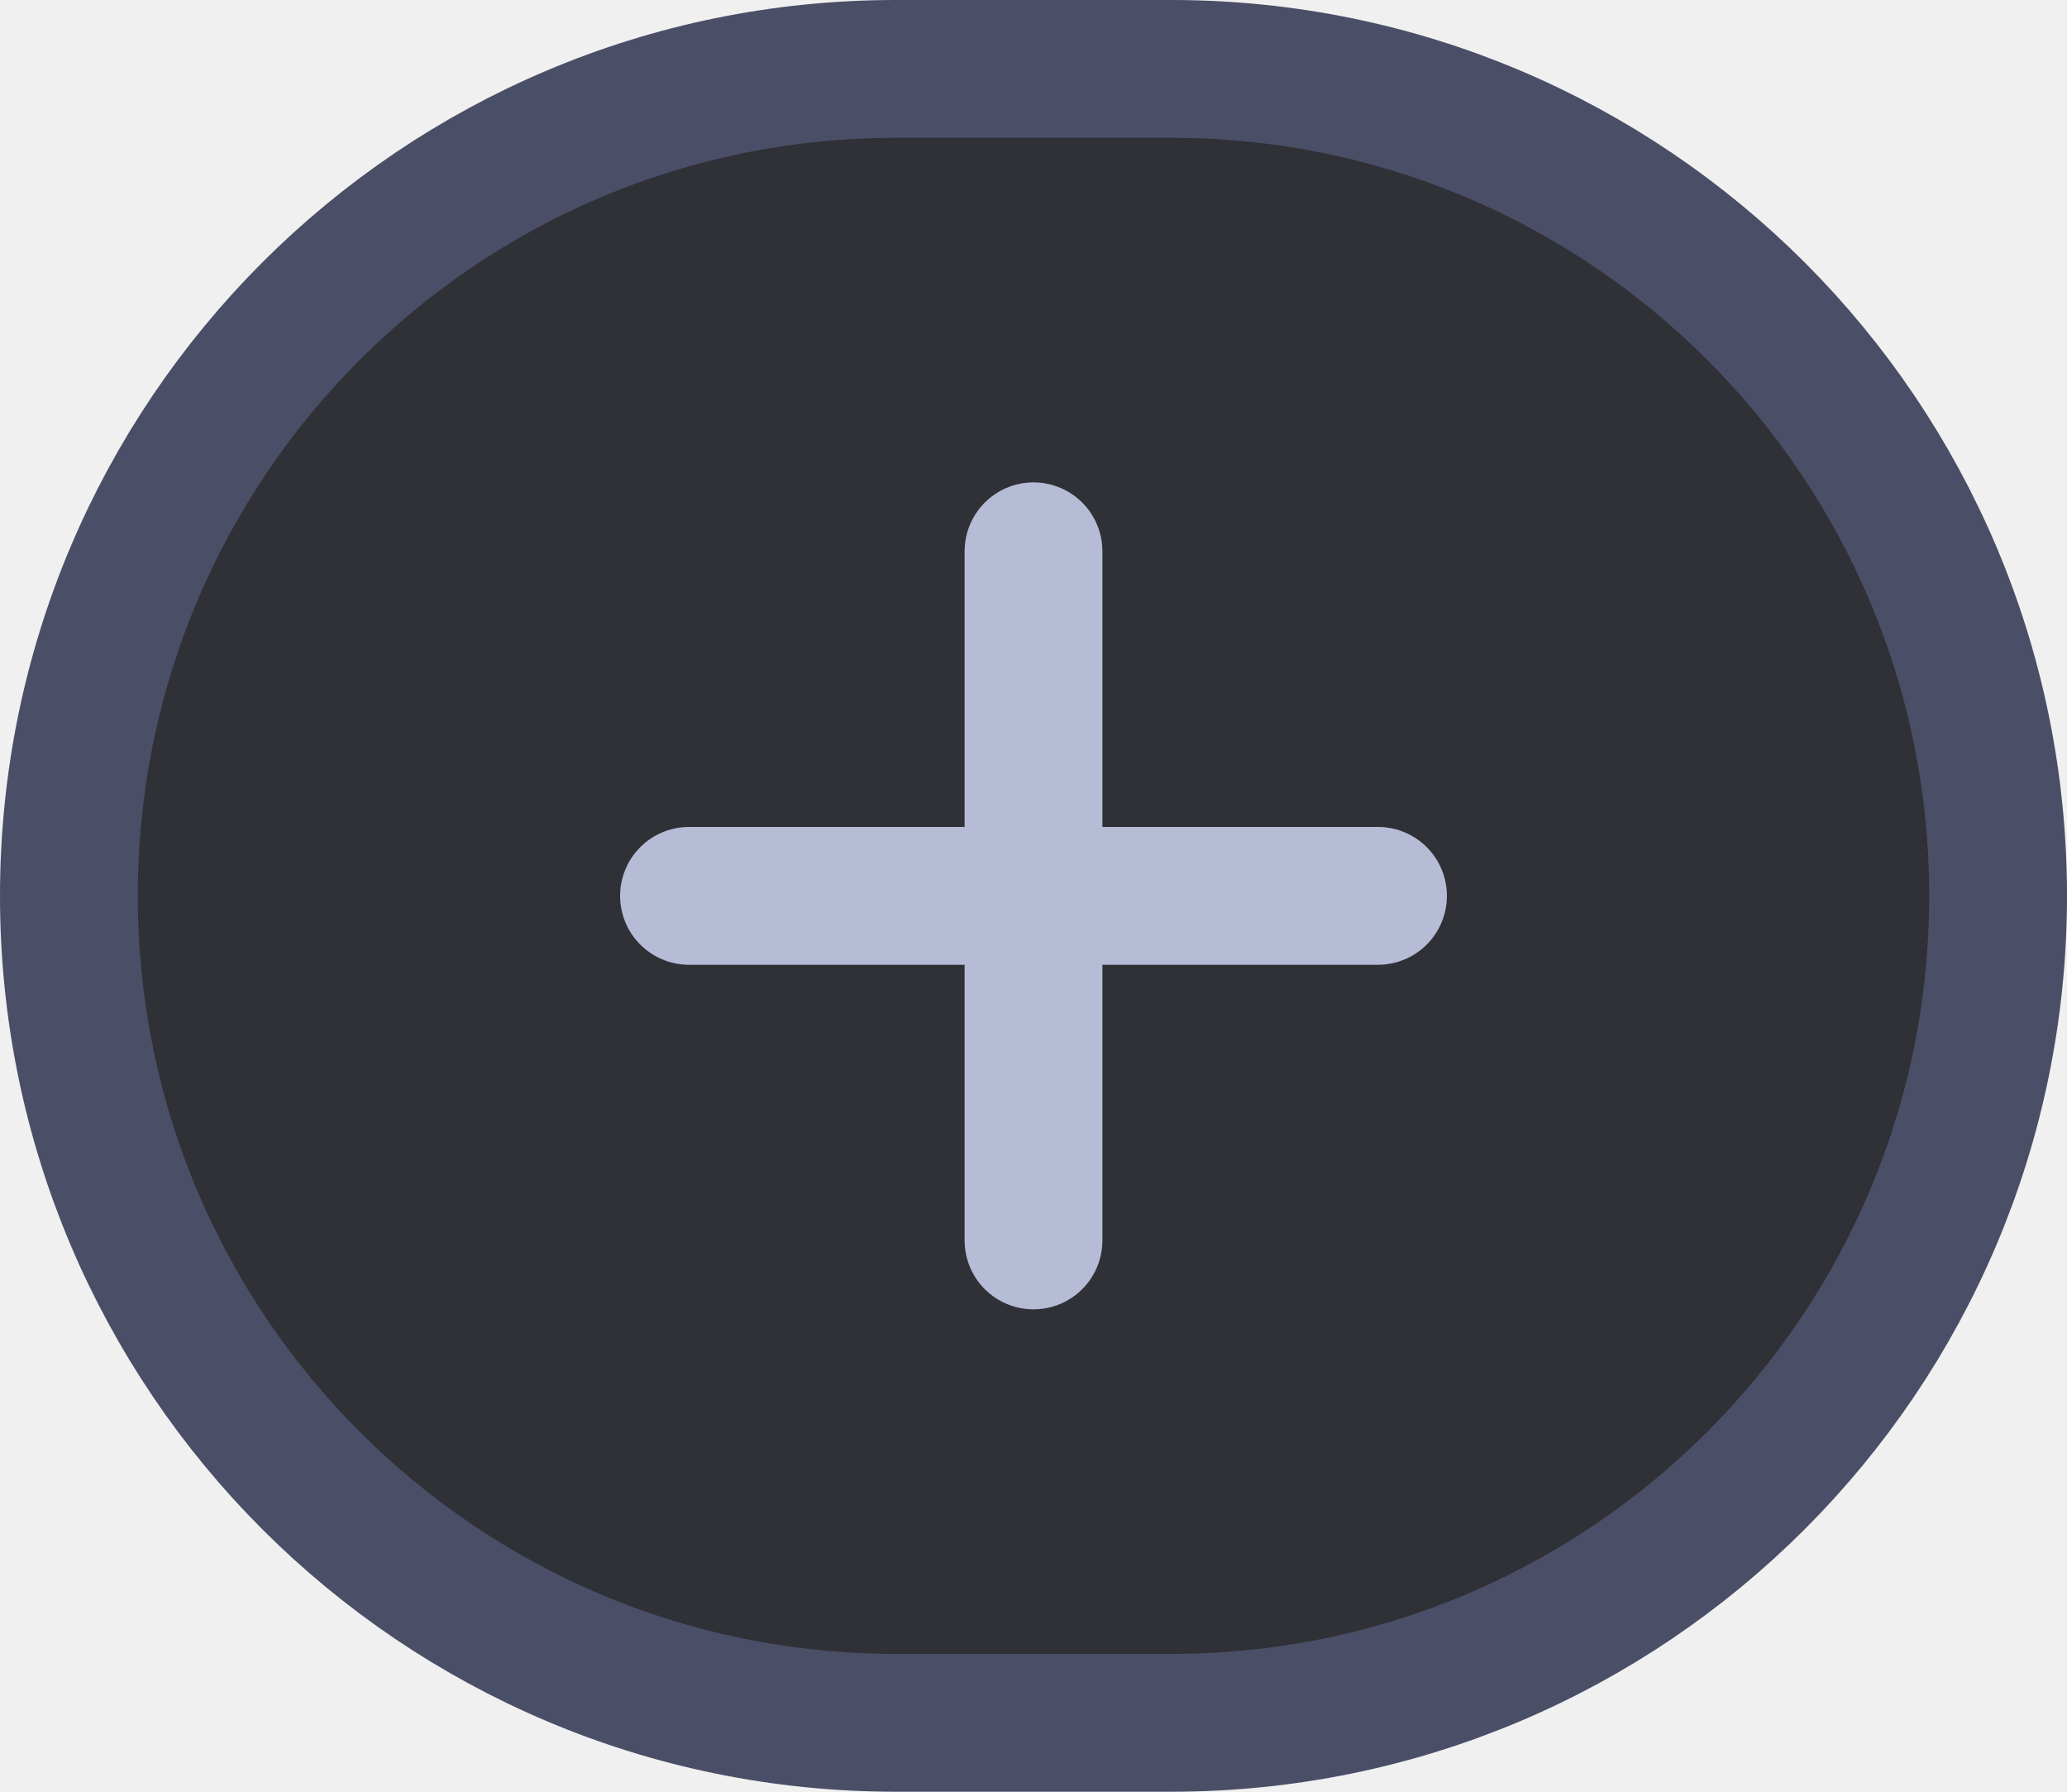
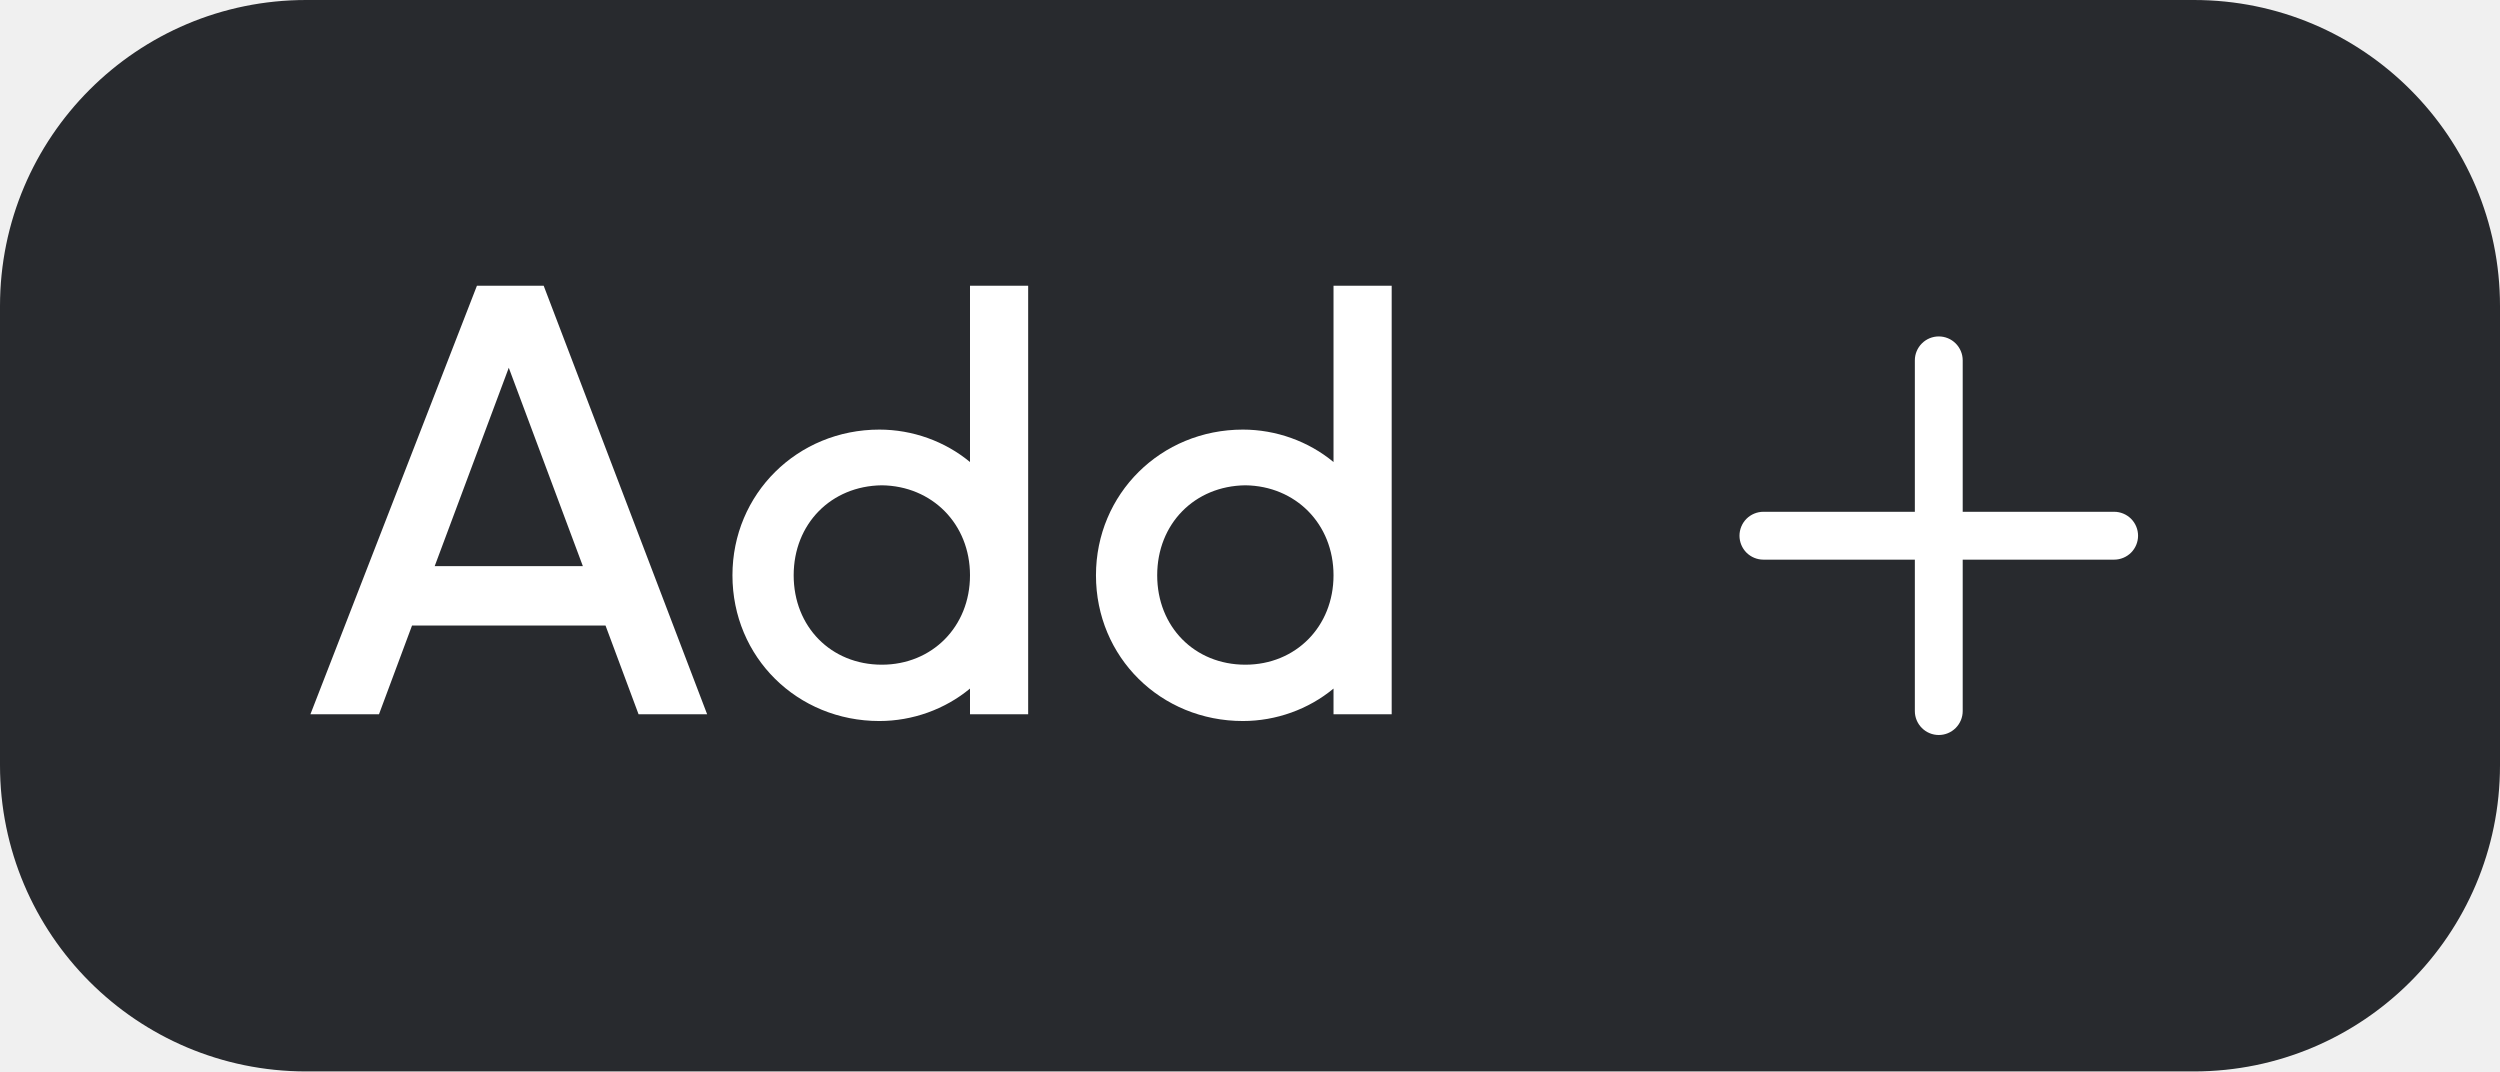
- <svg xmlns="http://www.w3.org/2000/svg" width="30" height="26" viewBox="0 0 30 26" fill="none">
-   <rect x="1" y="1" width="28" height="24" rx="12" fill="#2F3137" />
-   <path d="M15 8V18" stroke="#B6BCD6" stroke-width="2" stroke-linecap="round" stroke-linejoin="round" />
-   <path d="M10 13H20" stroke="#B6BCD6" stroke-width="2" stroke-linecap="round" stroke-linejoin="round" />
-   <rect x="1" y="1" width="28" height="24" rx="12" stroke="#4A4F67" stroke-width="2" />
+ <svg xmlns="http://www.w3.org/2000/svg" width="49" height="21" viewBox="0 0 49 21" fill="none">
+   <rect width="49" height="21" rx="6" fill="#282A2E" />
+   <path d="M13.86 14L10.656 5.6H9.348L6.084 14H7.428L8.076 12.26H11.868L12.516 14H13.86ZM9.972 7.208L11.424 11.096H8.52L9.972 7.208ZM19.012 9.056C18.52 8.648 17.884 8.42 17.236 8.42C15.628 8.42 14.356 9.68 14.356 11.276C14.356 12.884 15.628 14.132 17.236 14.132C17.884 14.132 18.52 13.904 19.012 13.496V14H20.152V5.6H19.012V9.056ZM17.284 13.028C16.288 13.028 15.556 12.284 15.556 11.276C15.556 10.268 16.288 9.524 17.284 9.512C18.268 9.524 19.012 10.268 19.012 11.276C19.012 12.284 18.268 13.028 17.284 13.028ZM26.137 9.056C25.645 8.648 25.009 8.42 24.361 8.42C22.753 8.42 21.481 9.68 21.481 11.276C21.481 12.884 22.753 14.132 24.361 14.132C25.009 14.132 25.645 13.904 26.137 13.496V14H27.277V5.6H26.137V9.056ZM24.409 13.028C23.413 13.028 22.681 12.284 22.681 11.276C22.681 10.268 23.413 9.524 24.409 9.512C25.393 9.524 26.137 10.268 26.137 11.276C26.137 12.284 25.393 13.028 24.409 13.028Z" fill="white" />
+   <path d="M41.906 10.5C41.906 10.624 41.857 10.743 41.769 10.832C41.681 10.919 41.562 10.969 41.438 10.969H38.469V13.938C38.469 14.062 38.419 14.181 38.331 14.269C38.243 14.357 38.124 14.406 38 14.406C37.876 14.406 37.757 14.357 37.669 14.269C37.581 14.181 37.531 14.062 37.531 13.938V10.969H34.562C34.438 10.969 34.319 10.919 34.231 10.832C34.143 10.743 34.094 10.624 34.094 10.5C34.094 10.376 34.143 10.257 34.231 10.168C34.319 10.081 34.438 10.031 34.562 10.031H37.531V7.062C37.531 6.938 37.581 6.819 37.669 6.731C37.757 6.643 37.876 6.594 38 6.594C38.124 6.594 38.243 6.643 38.331 6.731C38.419 6.819 38.469 6.938 38.469 7.062V10.031H41.438C41.562 10.031 41.681 10.081 41.769 10.168C41.857 10.257 41.906 10.376 41.906 10.5Z" fill="white" />
</svg>
